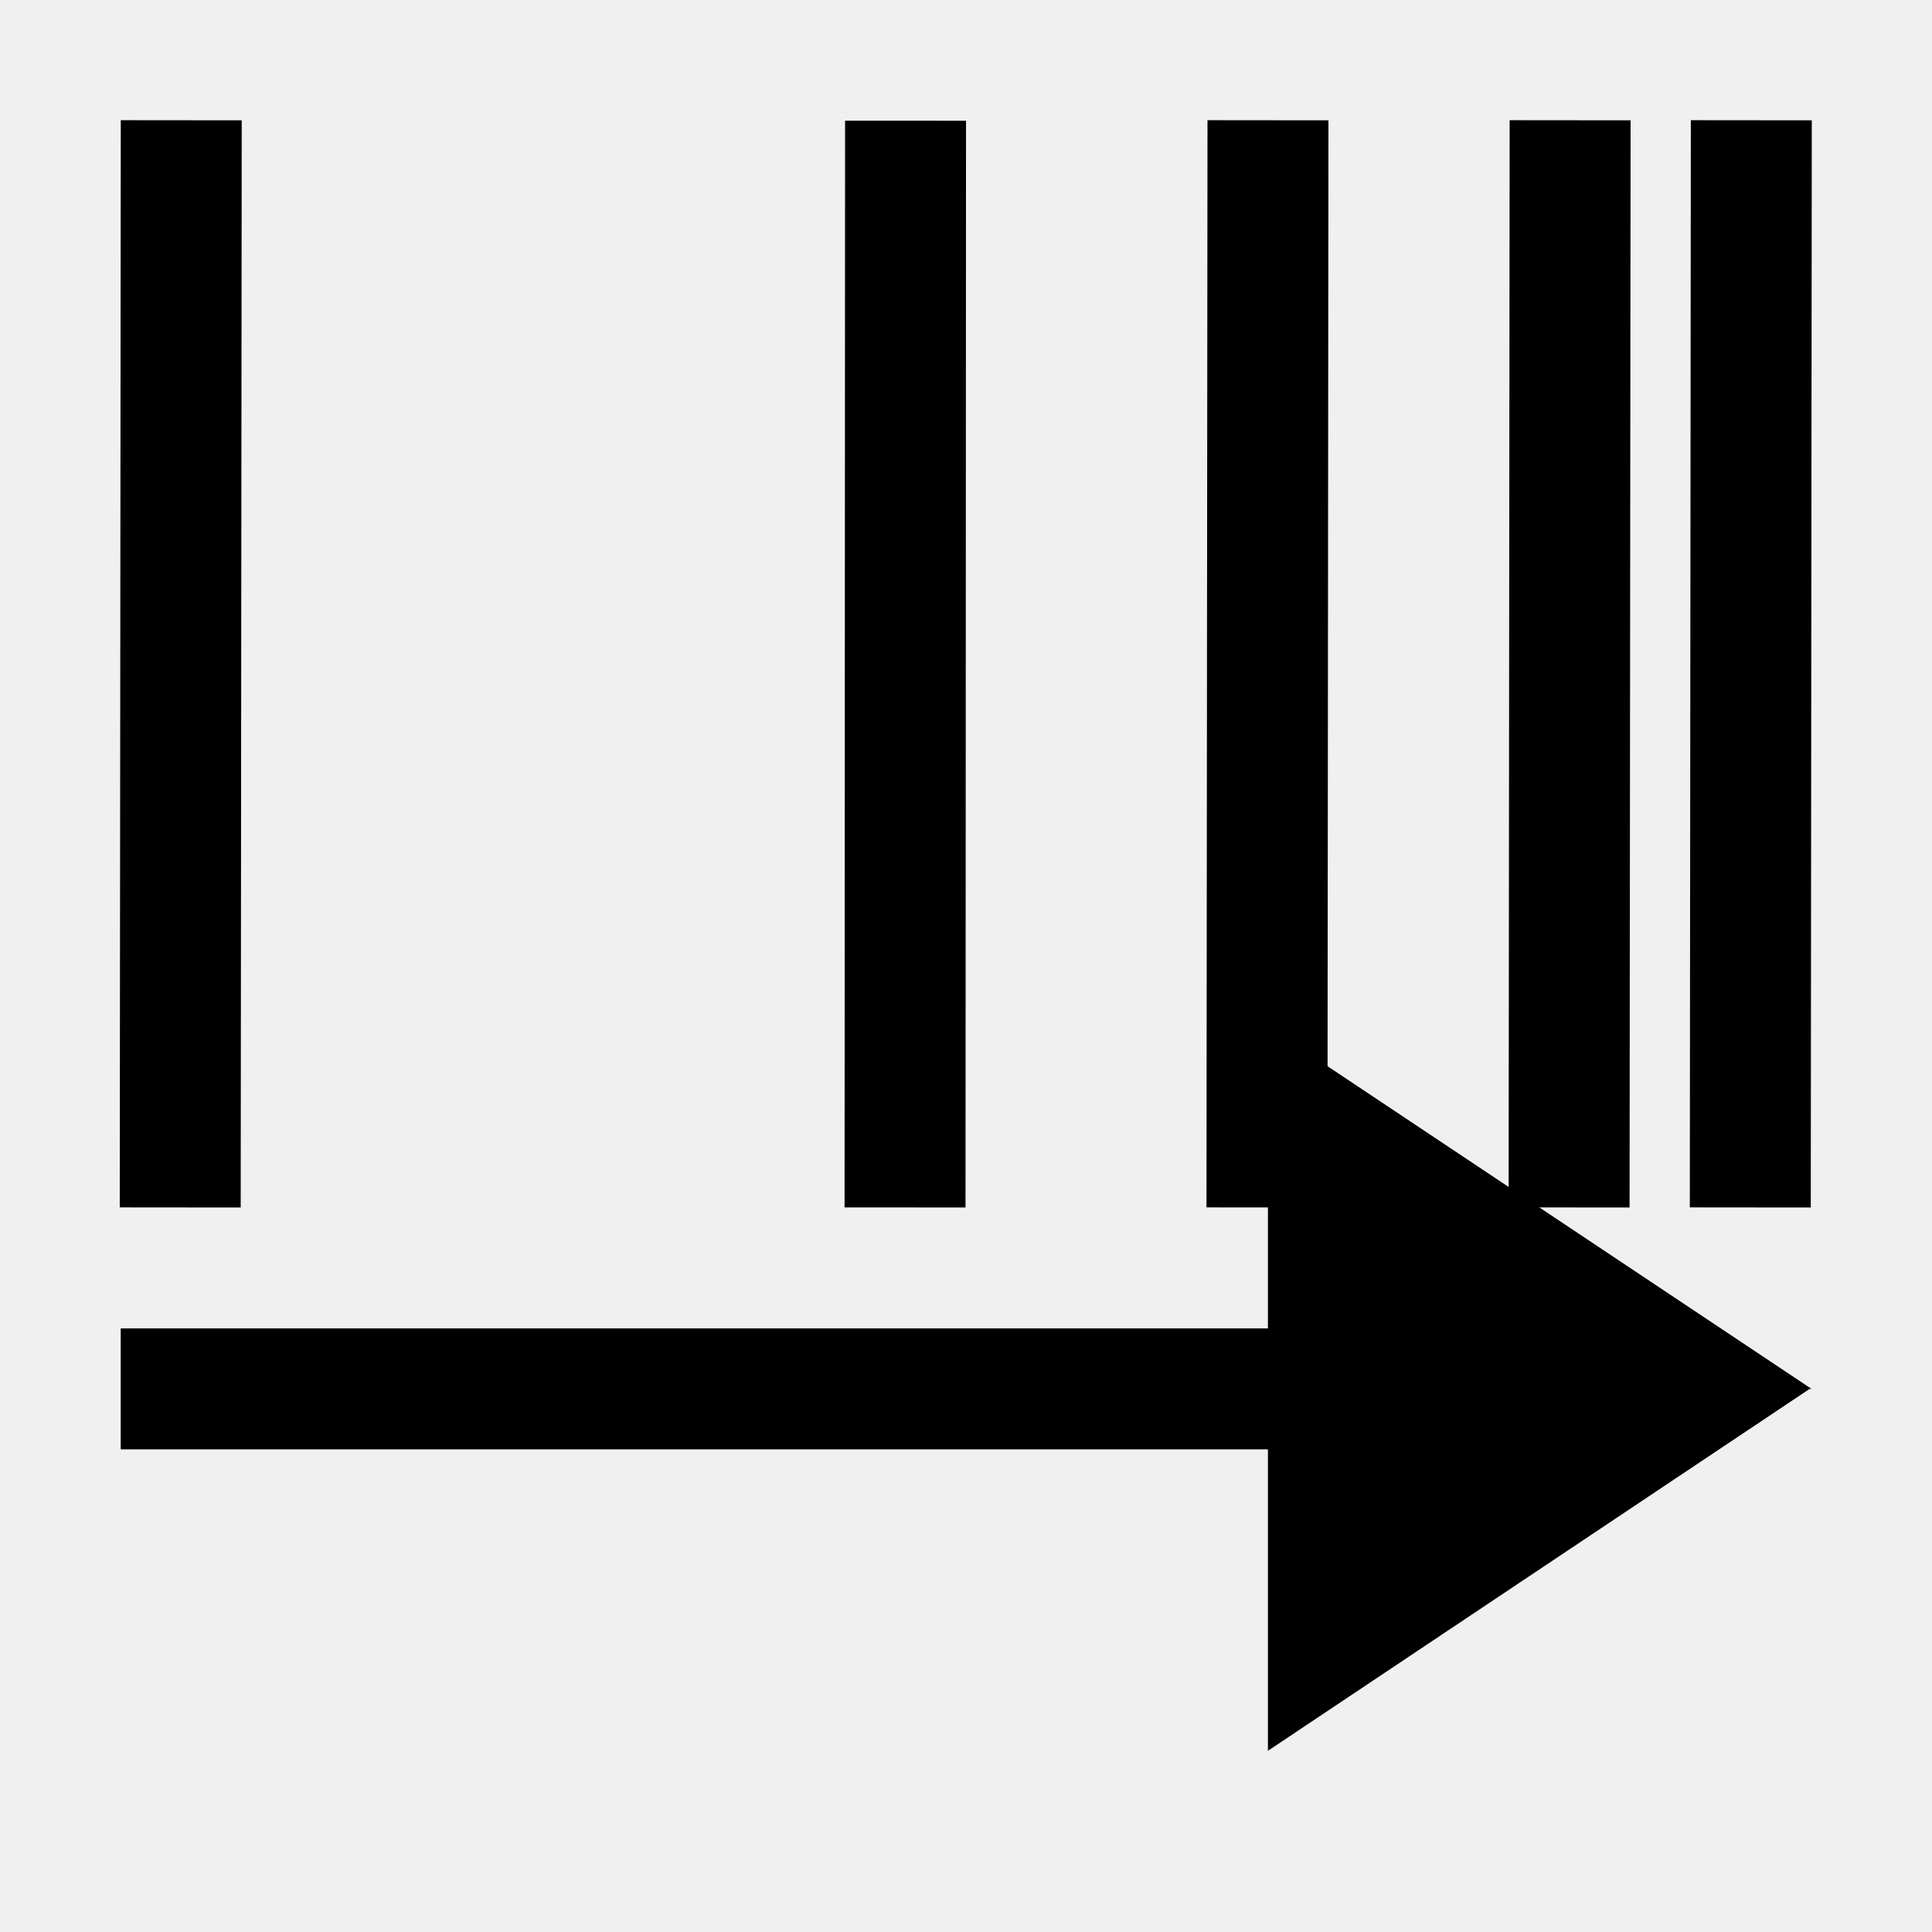
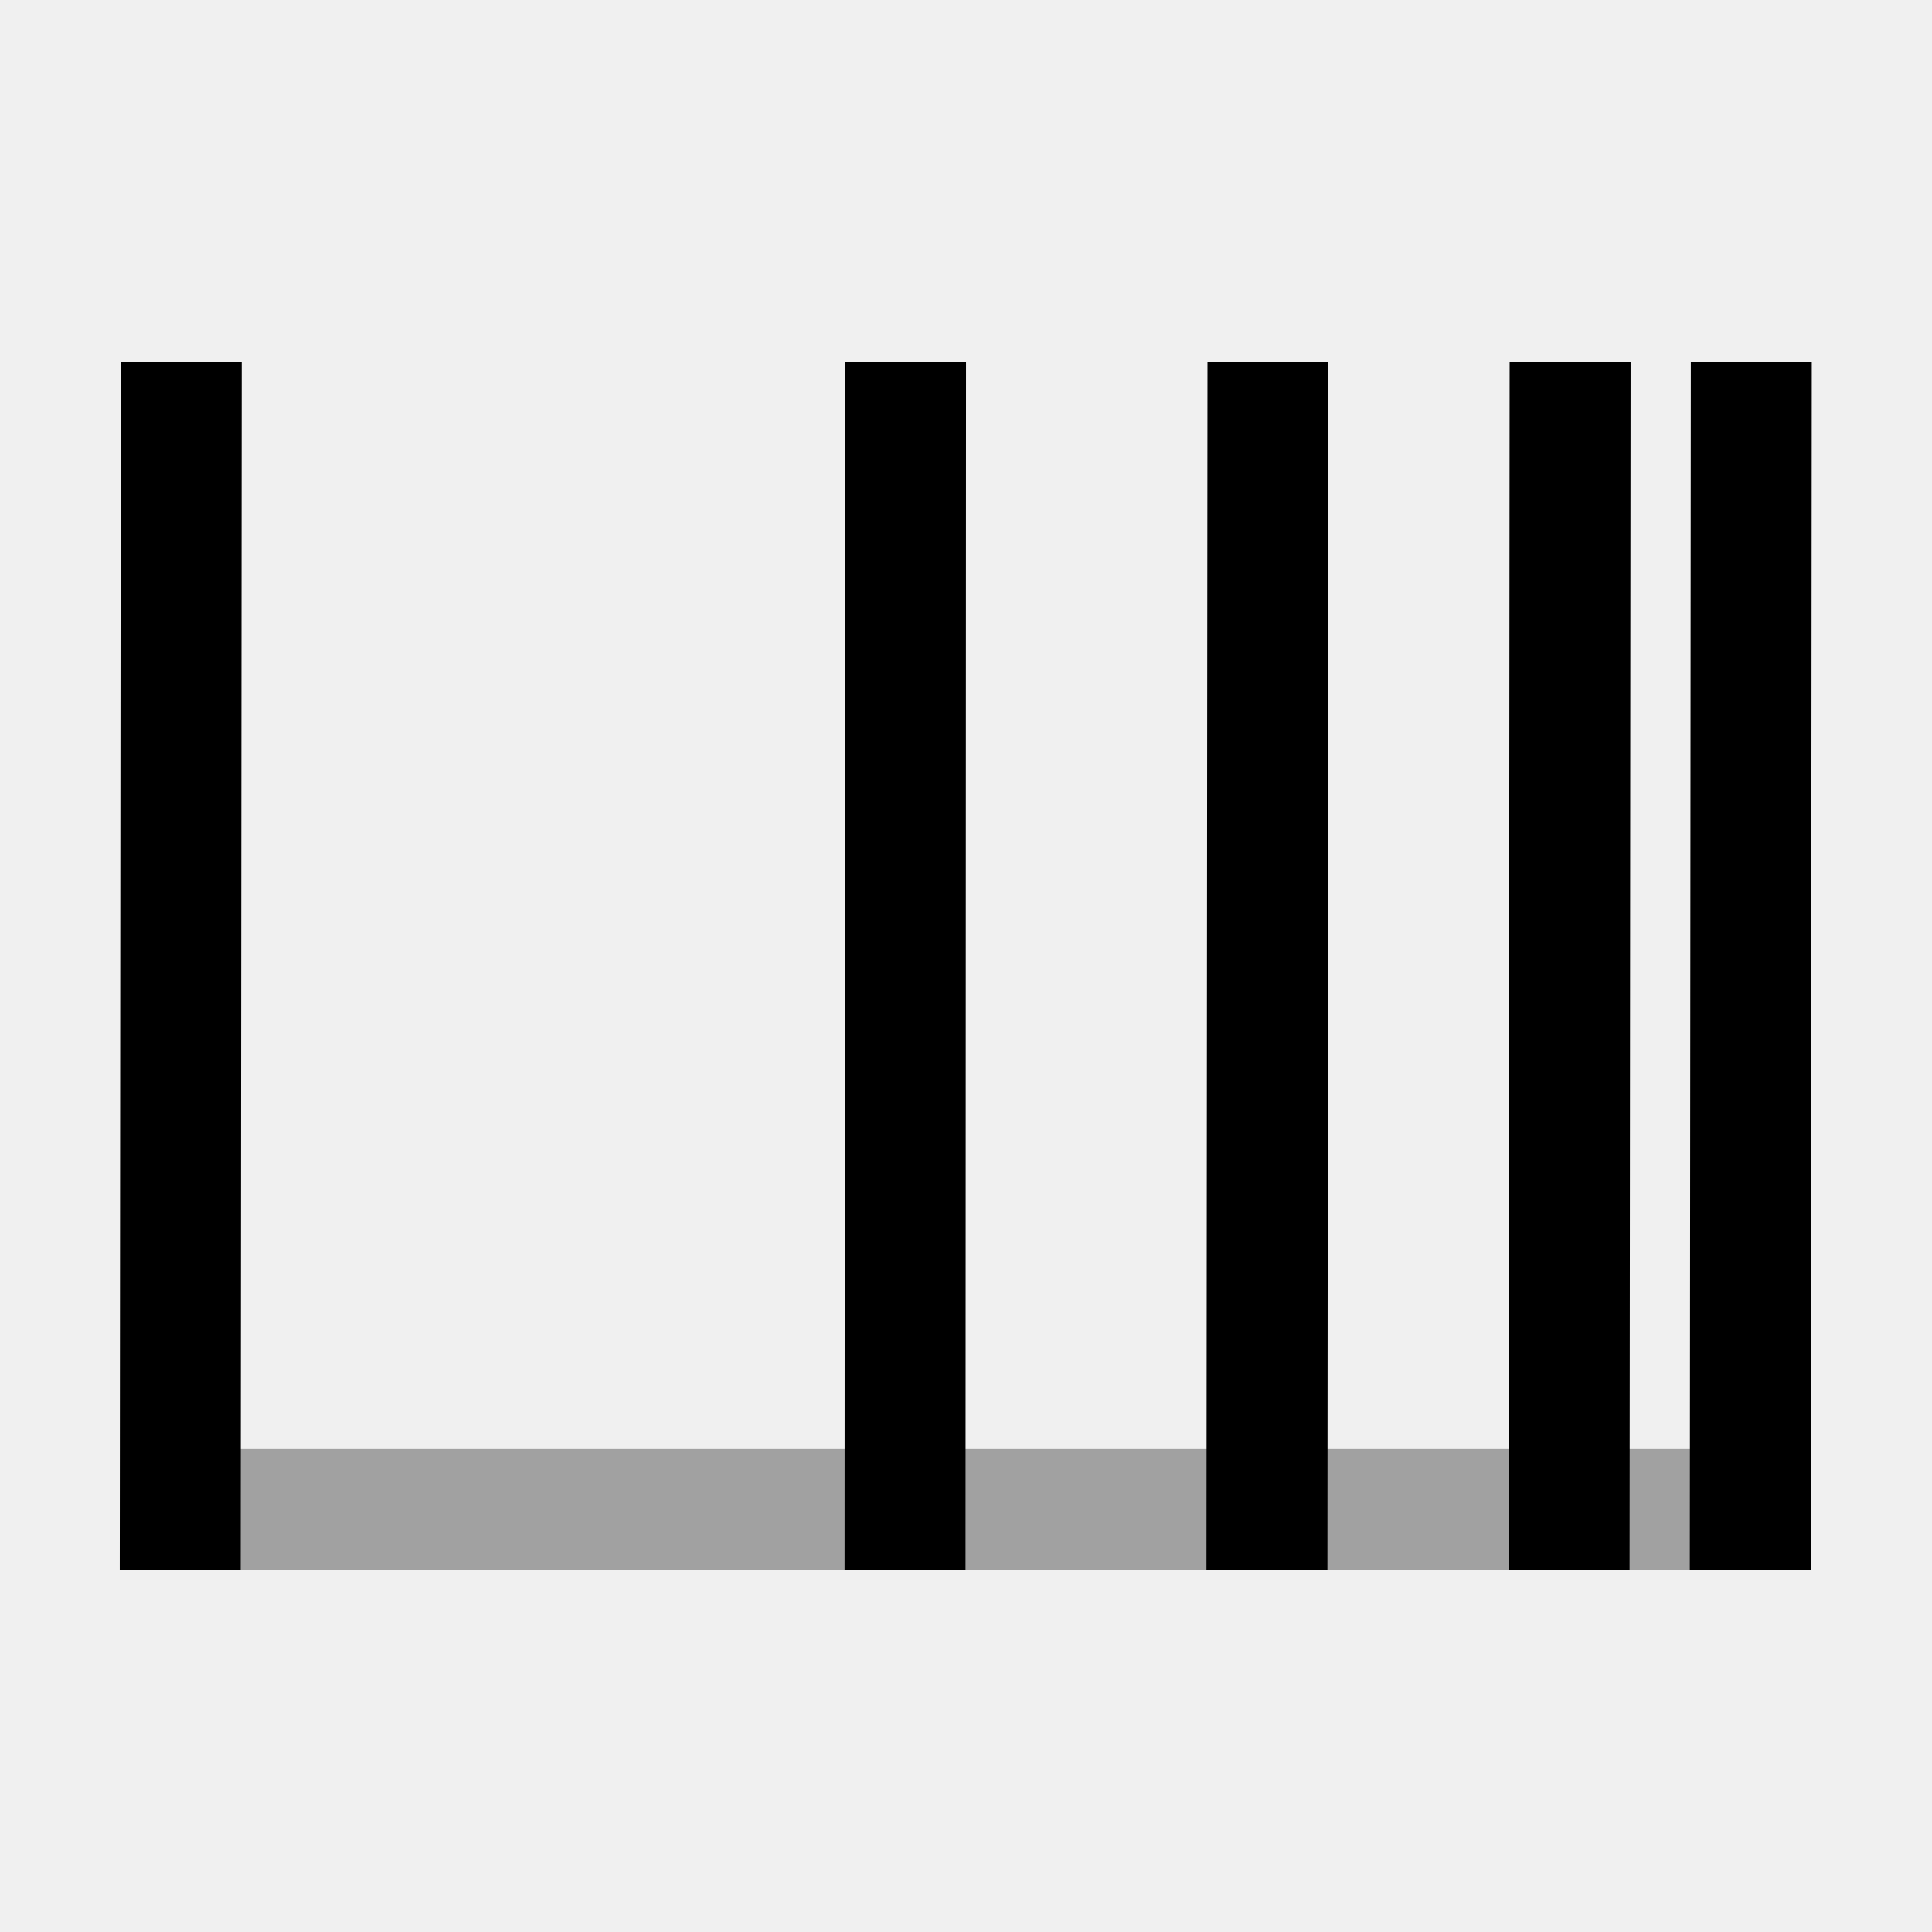
<svg xmlns="http://www.w3.org/2000/svg" width="16" height="16" viewBox="0 0 4.233 4.233" version="1.1" id="svg1">
  <defs id="defs1" />
-   <path style="fill:none;fill-opacity:1;stroke:#000000;stroke-width:0.265;stroke-linecap:square;stroke-dasharray:none;stroke-opacity:1" d="m 0.395,2.513 0.002,-2.117" id="path2-2" />
-   <path style="fill:none;fill-opacity:1;stroke:#000000;stroke-width:0.265;stroke-linecap:square;stroke-dasharray:none;stroke-opacity:1" d="m 3.438,2.513 0.002,-2.117" id="path2-2-3" />
-   <path style="fill:none;fill-opacity:1;stroke:#000000;stroke-width:0.265;stroke-linecap:square;stroke-dasharray:none;stroke-opacity:1" d="m 2.776,2.513 0.002,-2.117" id="path2-2-3-0" />
-   <path style="fill:none;fill-opacity:1;stroke:#000000;stroke-width:0.265;stroke-linecap:square;stroke-dasharray:none;stroke-opacity:1" d="M 1.983,2.513 1.984,0.397" id="path2-2-3-0-0" />
-   <path style="fill:none;fill-opacity:1;stroke:#000000;stroke-width:0.265;stroke-linecap:square;stroke-dasharray:none;stroke-opacity:1" d="m 3.835,2.513 0.002,-2.117" id="path2-2-14" />
-   <path style="fill:#ffffff;stroke:#000000;stroke-width:0.265;stroke-linecap:square;stroke-miterlimit:2.9;stroke-dasharray:none;stroke-opacity:1" d="M 0.397,3.043 H 3.043" id="path2" />
-   <path style="fill:#000000;fill-opacity:1;stroke:none;stroke-width:0.265;stroke-linecap:square;stroke-miterlimit:2.9;stroke-opacity:0.748" d="M 3.969,3.043 2.778,2.249 V 3.836 L 3.965,3.043" id="path1" />
+   <path style="fill:none;fill-opacity:0.319;stroke:#000000;stroke-width:0.265;stroke-linecap:square;stroke-miterlimit:2.9;stroke-dasharray:none;stroke-opacity:0.33" d="M 0.529,3.307 H 3.704" id="path2" />
+   <path style="fill:none;fill-opacity:1;stroke:#000000;stroke-width:0.265;stroke-linecap:square;stroke-dasharray:none;stroke-opacity:1" d="m 0.395,3.307 0.002,-2.381" id="path2-2" />
+   <path style="fill:none;fill-opacity:1;stroke:#000000;stroke-width:0.265;stroke-linecap:square;stroke-dasharray:none;stroke-opacity:1" d="m 3.438,3.307 0.002,-2.381" id="path2-2-3" />
+   <path style="fill:none;fill-opacity:1;stroke:#000000;stroke-width:0.265;stroke-linecap:square;stroke-dasharray:none;stroke-opacity:1" d="m 2.776,3.307 0.002,-2.381" id="path2-2-3-0" />
+   <path style="fill:none;fill-opacity:1;stroke:#000000;stroke-width:0.265;stroke-linecap:square;stroke-dasharray:none;stroke-opacity:1" d="M 1.983,3.307 1.984,0.926" id="path2-2-3-0-0" />
+   <path style="fill:none;fill-opacity:1;stroke:#000000;stroke-width:0.265;stroke-linecap:square;stroke-dasharray:none;stroke-opacity:1" d="m 3.835,3.307 0.002,-2.381" id="path2-2-14" />
</svg>
